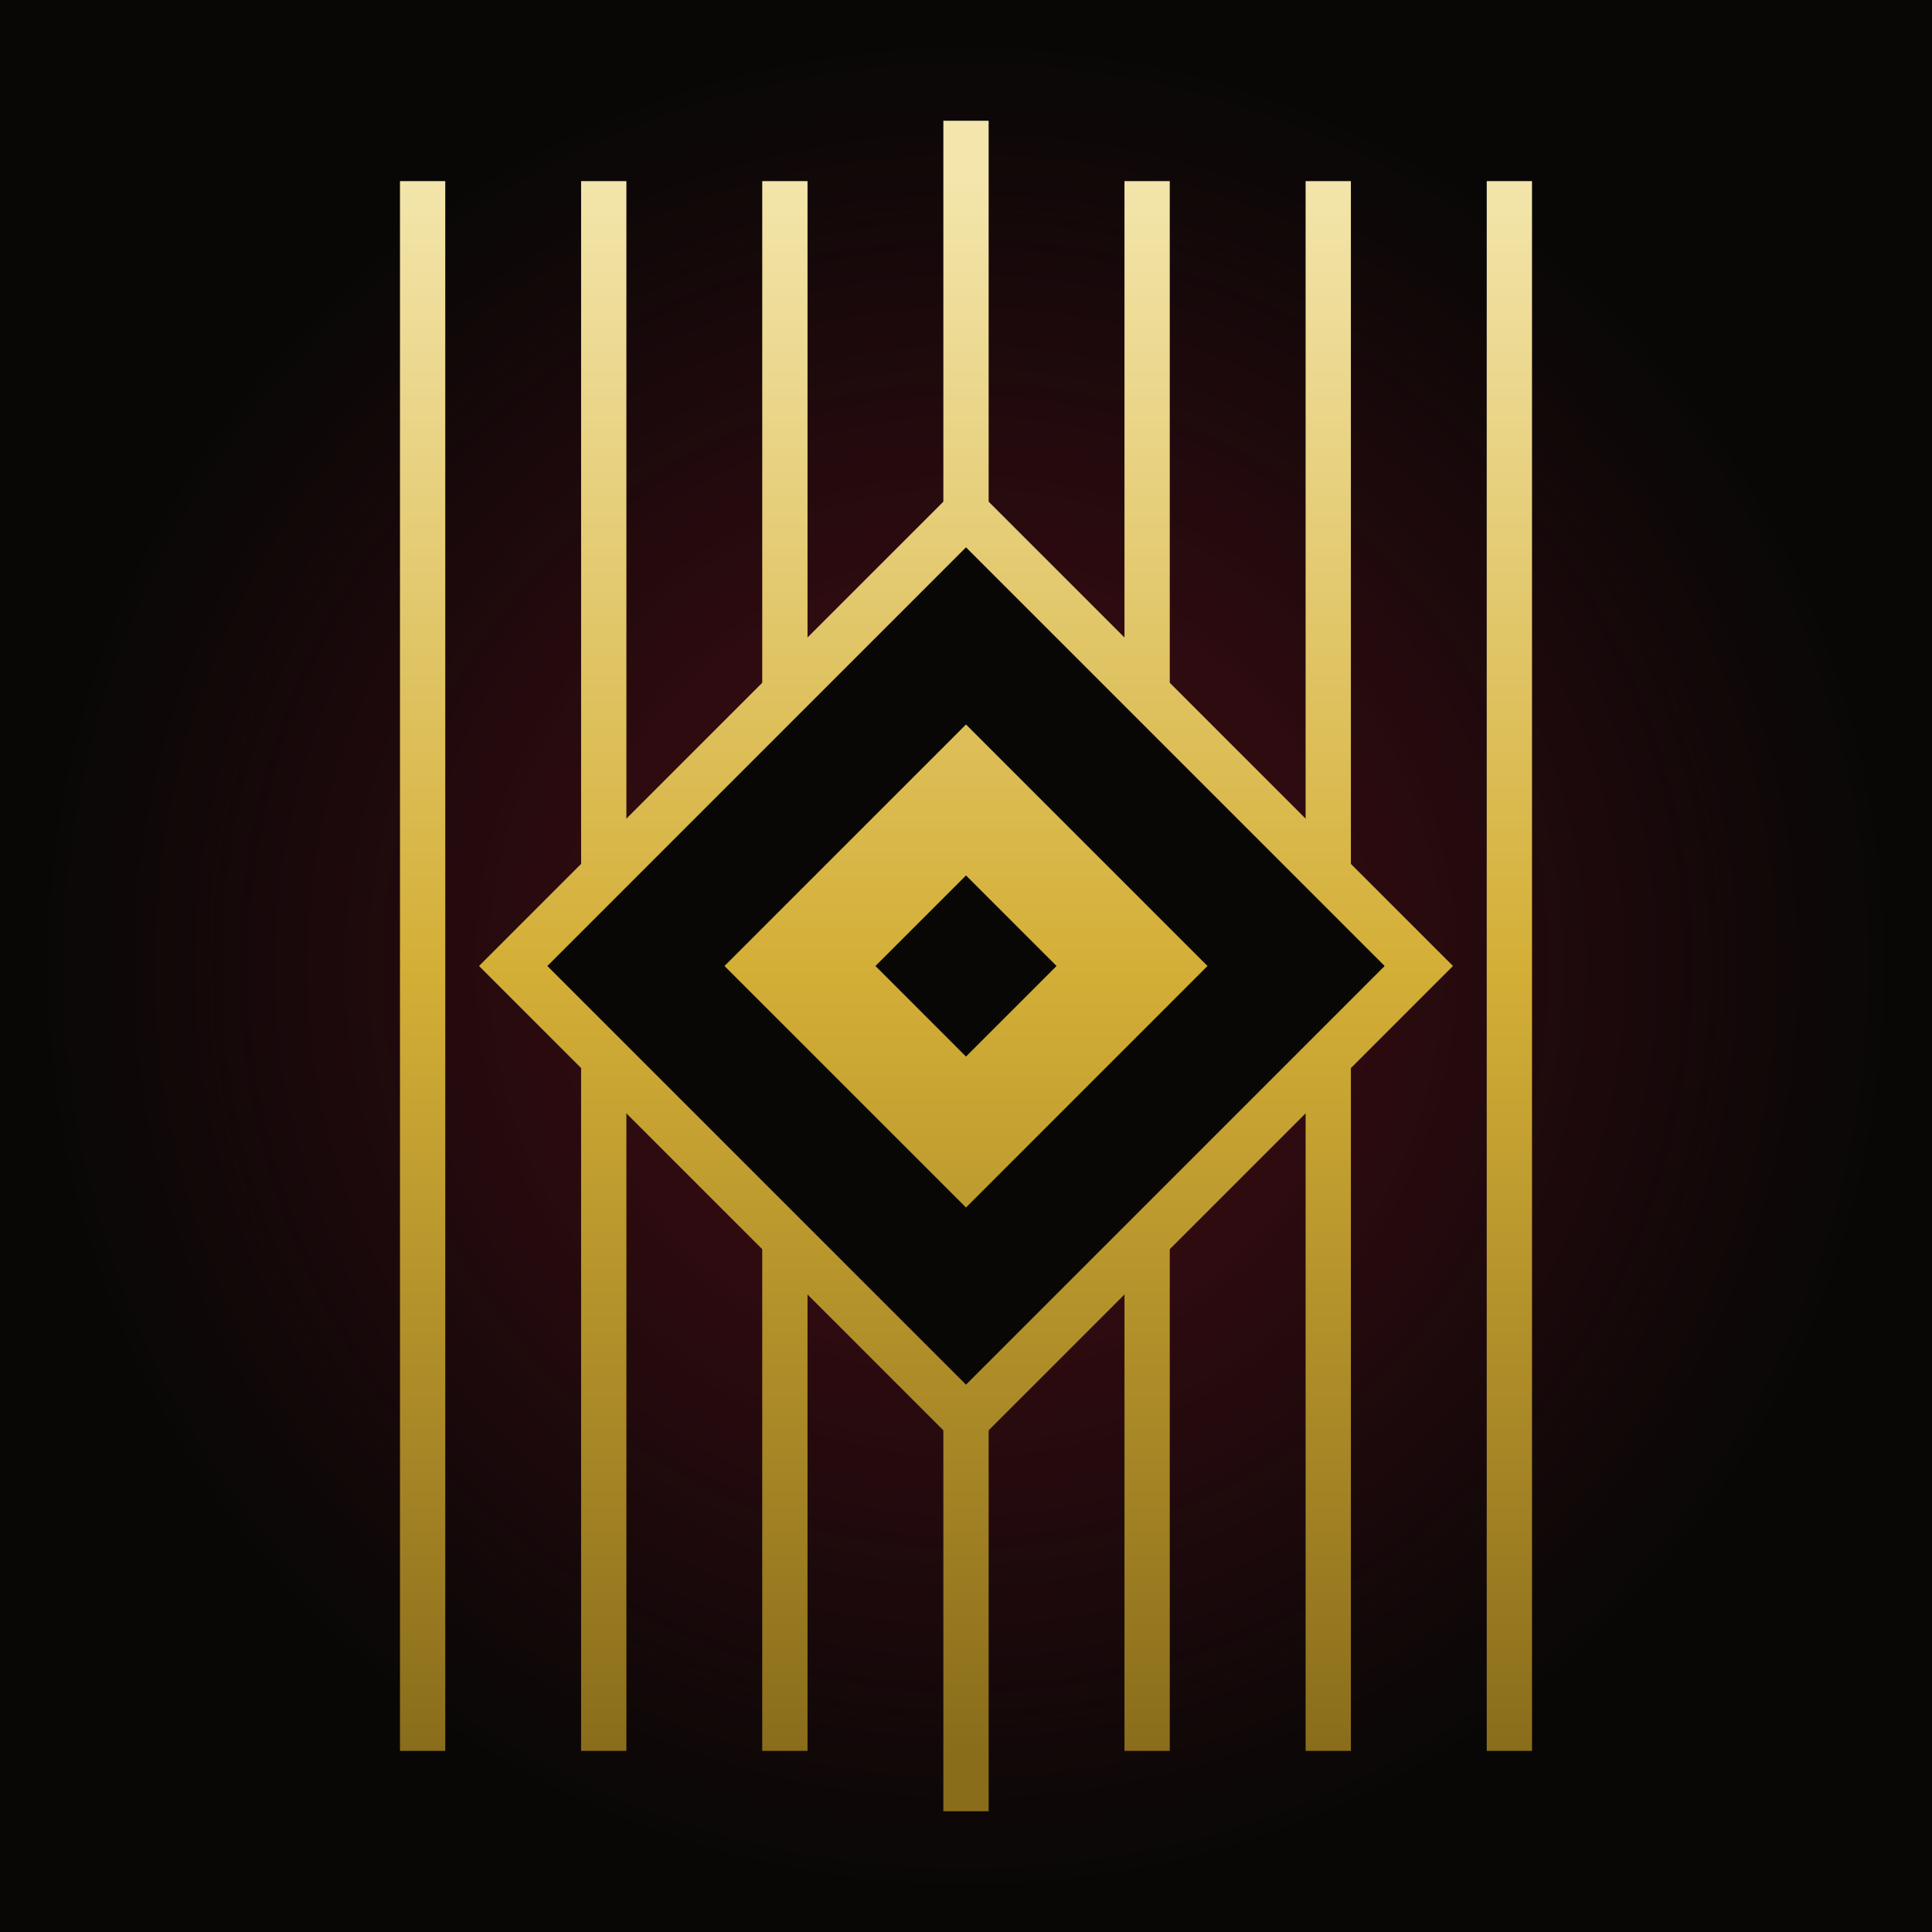
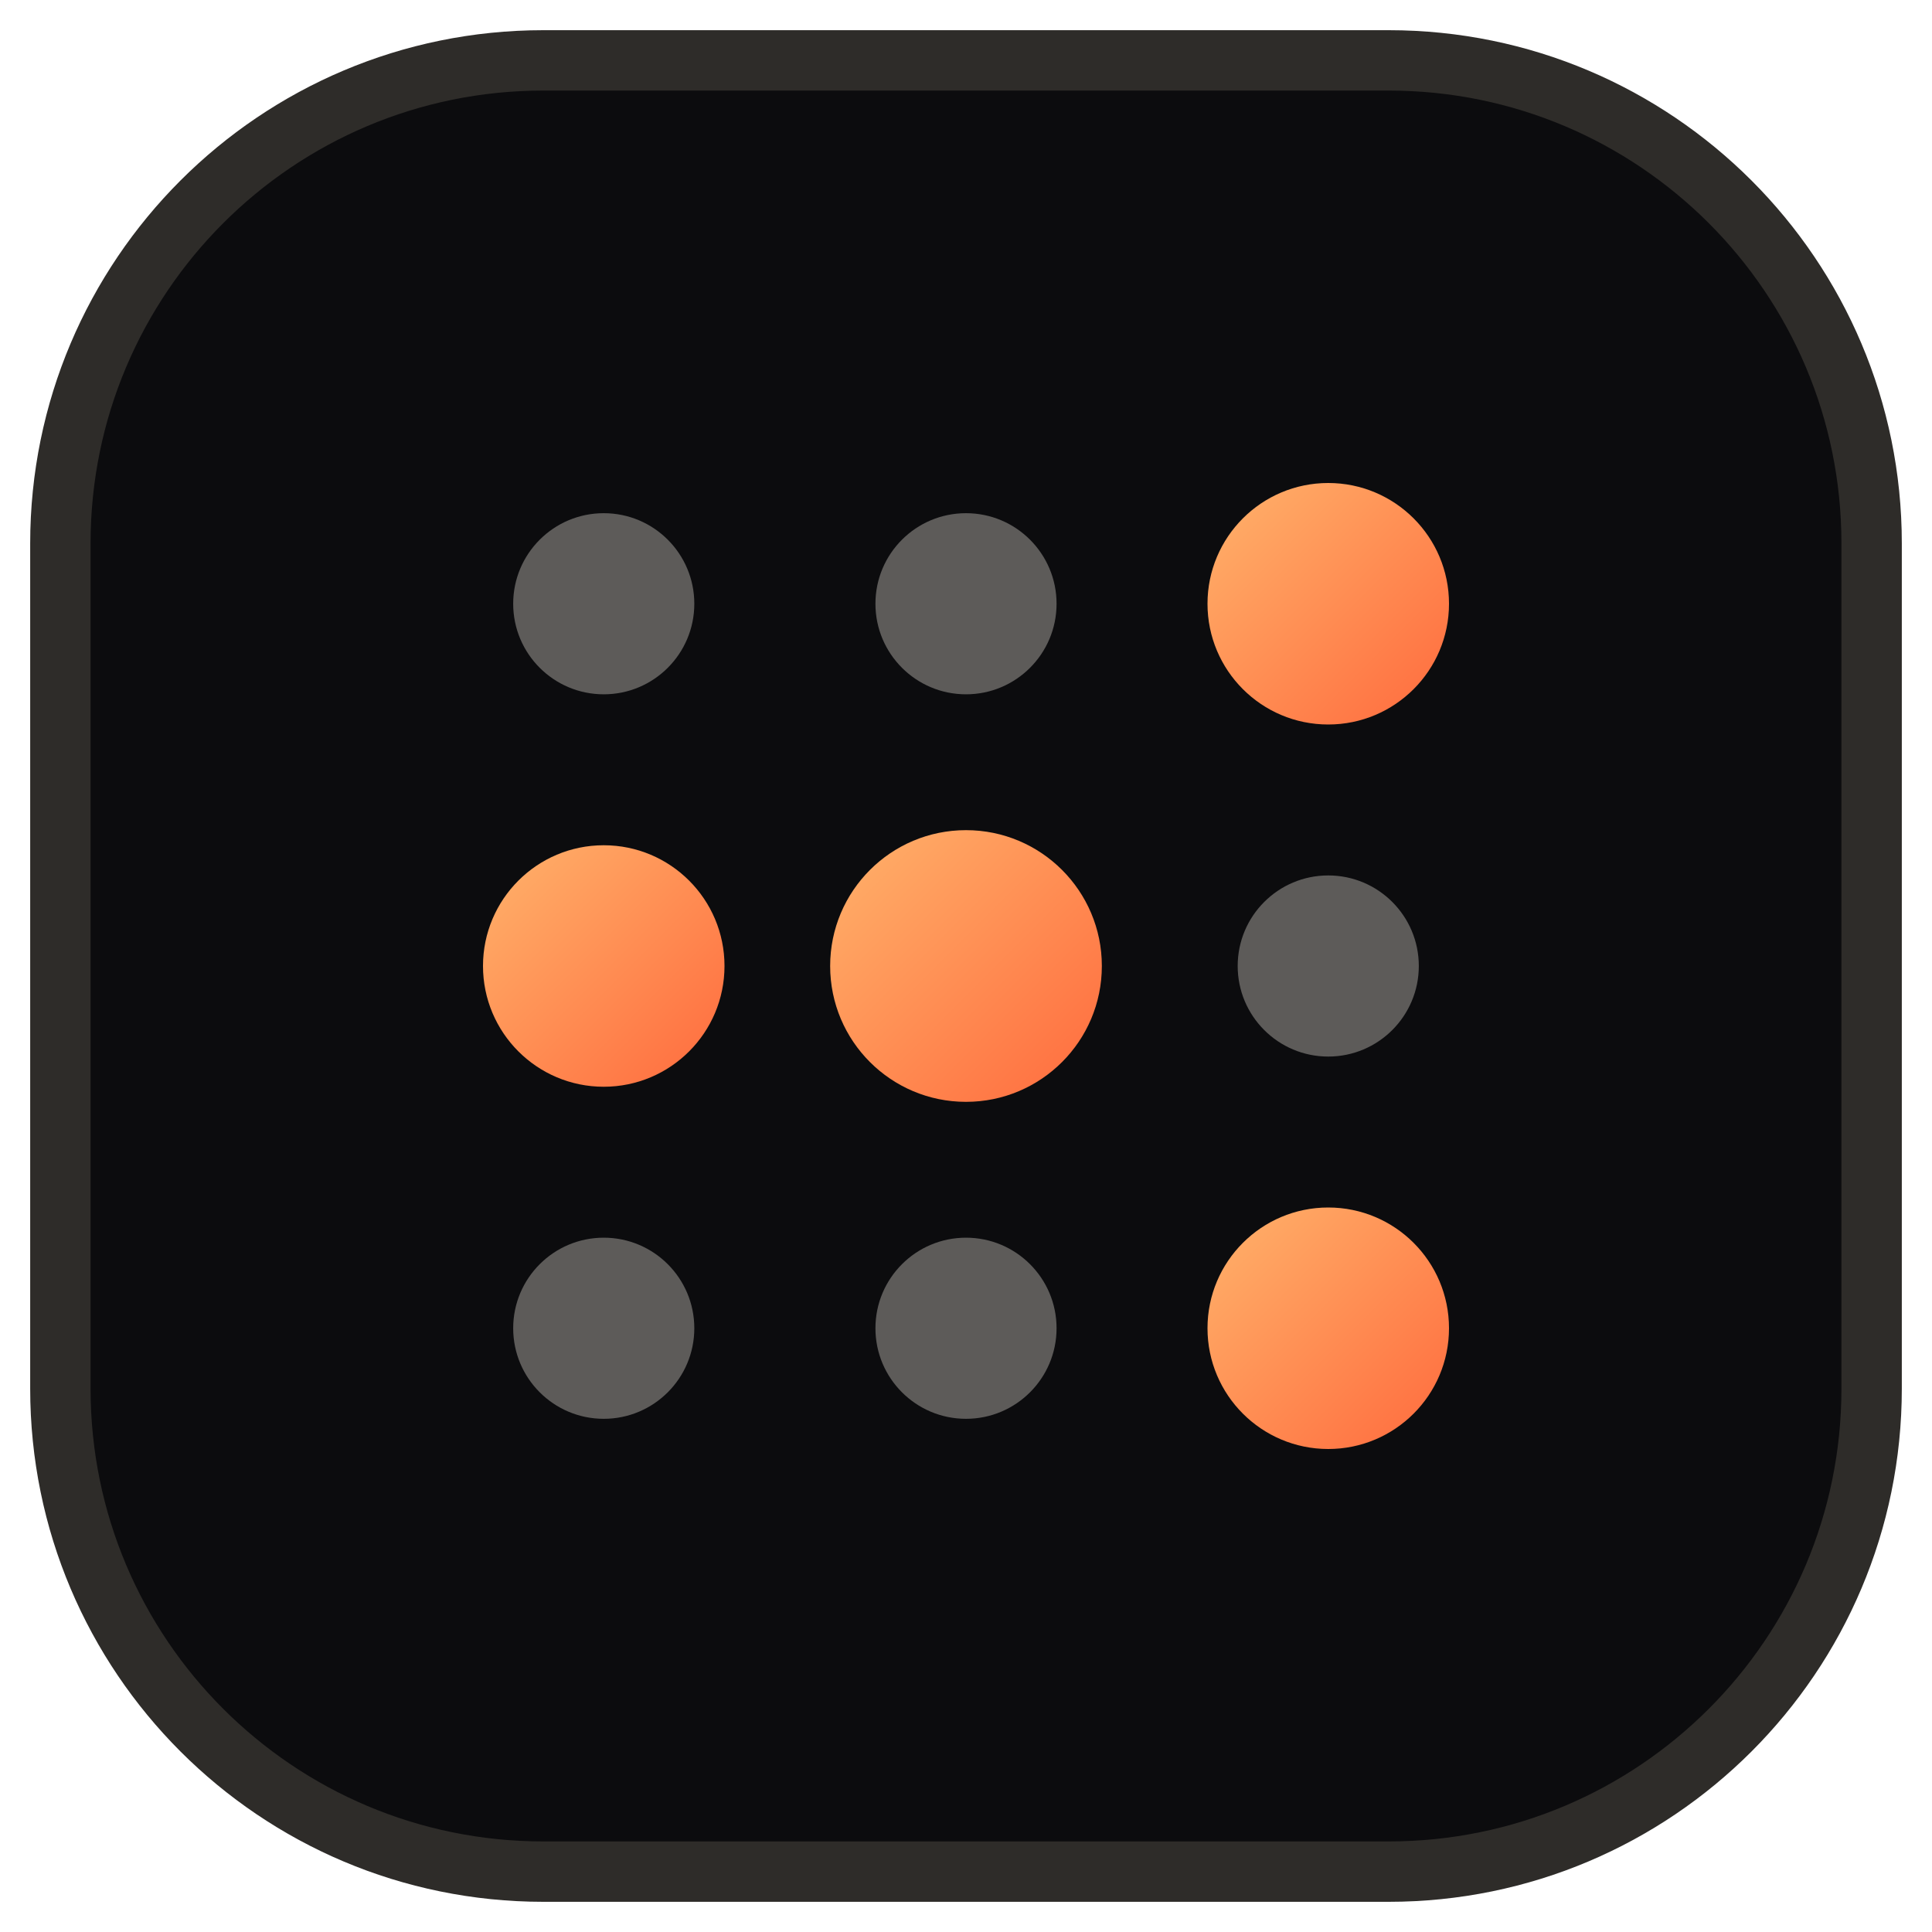
<svg xmlns="http://www.w3.org/2000/svg" viewBox="0 0 64 64">
  <defs>
-     <linearGradient id="g" gradientUnits="userSpaceOnUse" x1="0" y1="6" x2="0" y2="58">
-       <stop offset="0" stop-color="#F3E5AB" />
-       <stop offset=".5" stop-color="#D4AF37" />
-       <stop offset="1" stop-color="#8A6D1B" />
+     <linearGradient id="g" x1="0" y1="0" x2="1" y2="1">
+       <stop offset="0" stop-color="#FFB36B" />
+       <stop offset="1" stop-color="#FF6A3D" />
    </linearGradient>
-     <radialGradient id="p">
-       <stop offset="0" stop-color="#4A0E17" stop-opacity=".95" />
-       <stop offset="1" stop-color="#4A0E17" stop-opacity="0" />
-     </radialGradient>
  </defs>
-   <rect width="64" height="64" fill="#080706" />
-   <circle cx="32" cy="32" r="31" fill="url(#p)" />
-   <path d="M14 6V58M20 6V58M26 6V58M32 4V60M38 6V58M44 6V58M50 6V58" stroke="url(#g)" stroke-width="1.5" fill="none" />
-   <path d="M32 17 47 32 32 47 17 32Z" fill="#080706" stroke="url(#g)" stroke-width="1.6" />
-   <path d="M32 24 40 32 32 40 24 32Z" fill="url(#g)" />
-   <path d="M32 29 35 32 32 35 29 32Z" fill="#080706" />
+   <rect x="2" y="2" width="60" height="60" rx="16" fill="#0C0C0E" stroke="#2E2C29" stroke-width="2" />
+   <g fill="#F3EEE6" opacity=".35">
+     <circle cx="20" cy="20" r="3" />
+     <circle cx="32" cy="20" r="3" />
+     <circle cx="44" cy="32" r="3" />
+     <circle cx="20" cy="44" r="3" />
+     <circle cx="32" cy="44" r="3" />
+   </g>
+   <g fill="url(#g)">
+     <circle cx="44" cy="20" r="4" />
+     <circle cx="20" cy="32" r="4" />
+     <circle cx="32" cy="32" r="4.5" />
+     <circle cx="44" cy="44" r="4" />
+   </g>
</svg>
